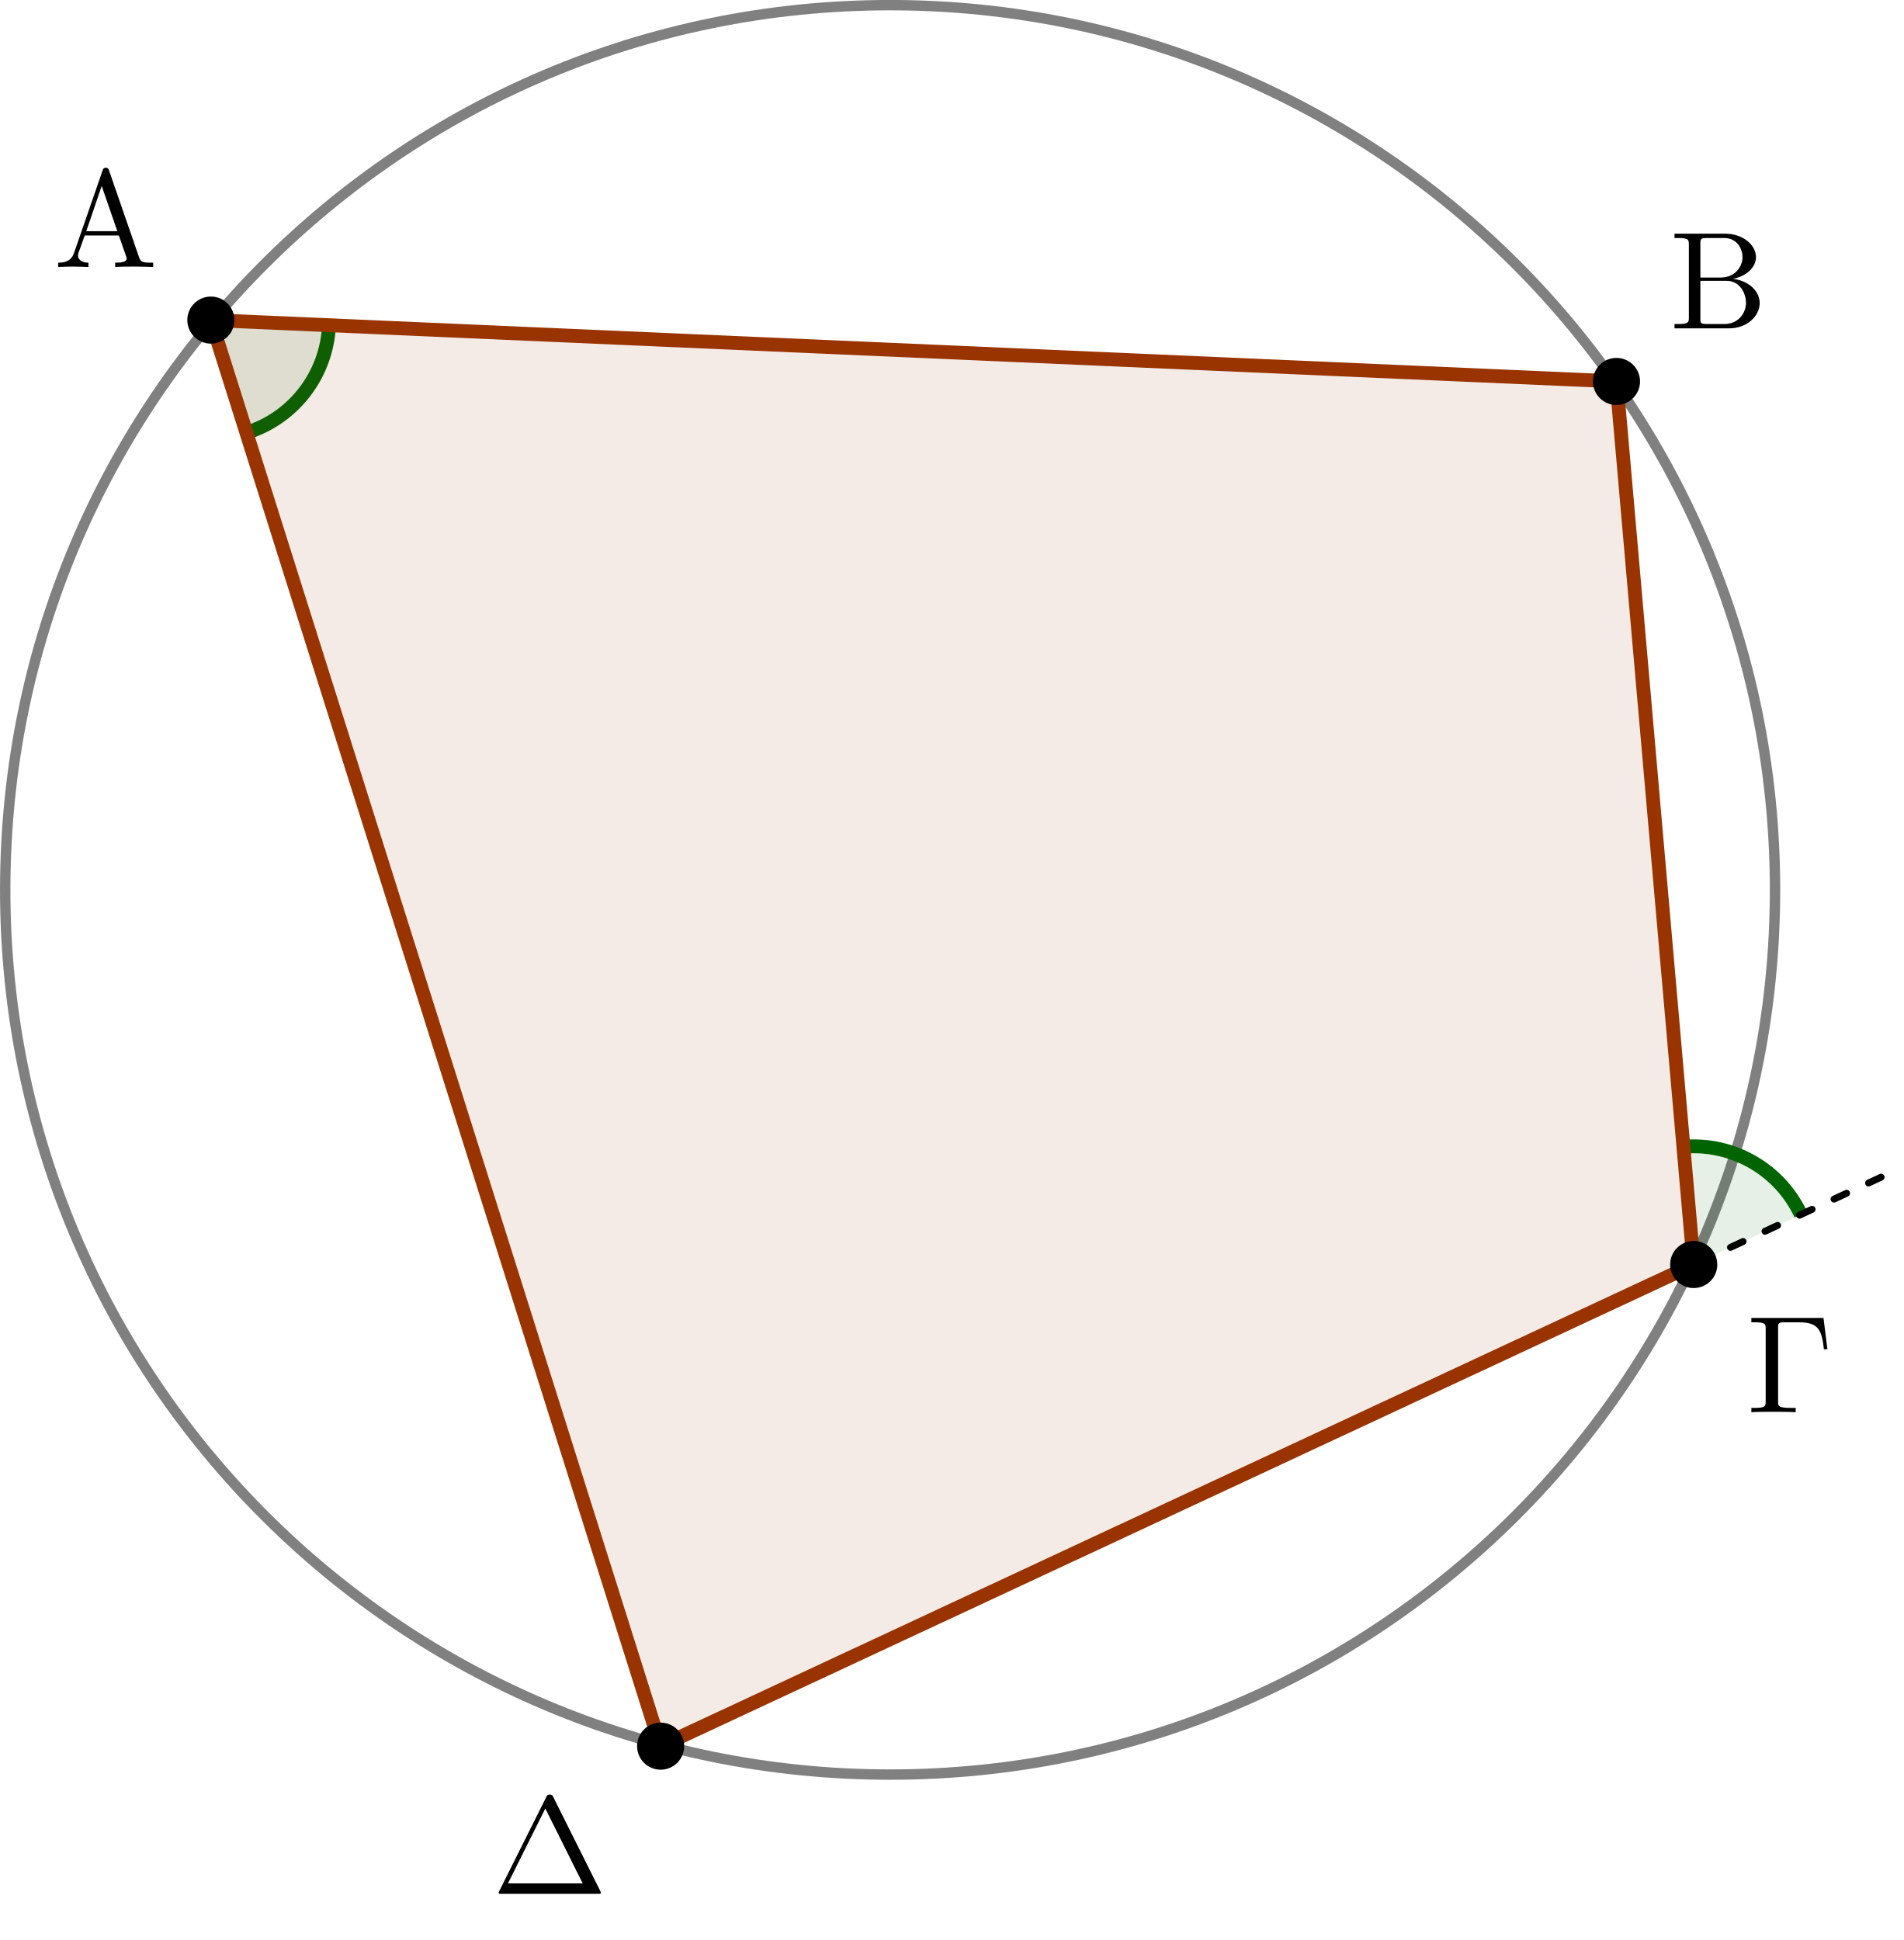
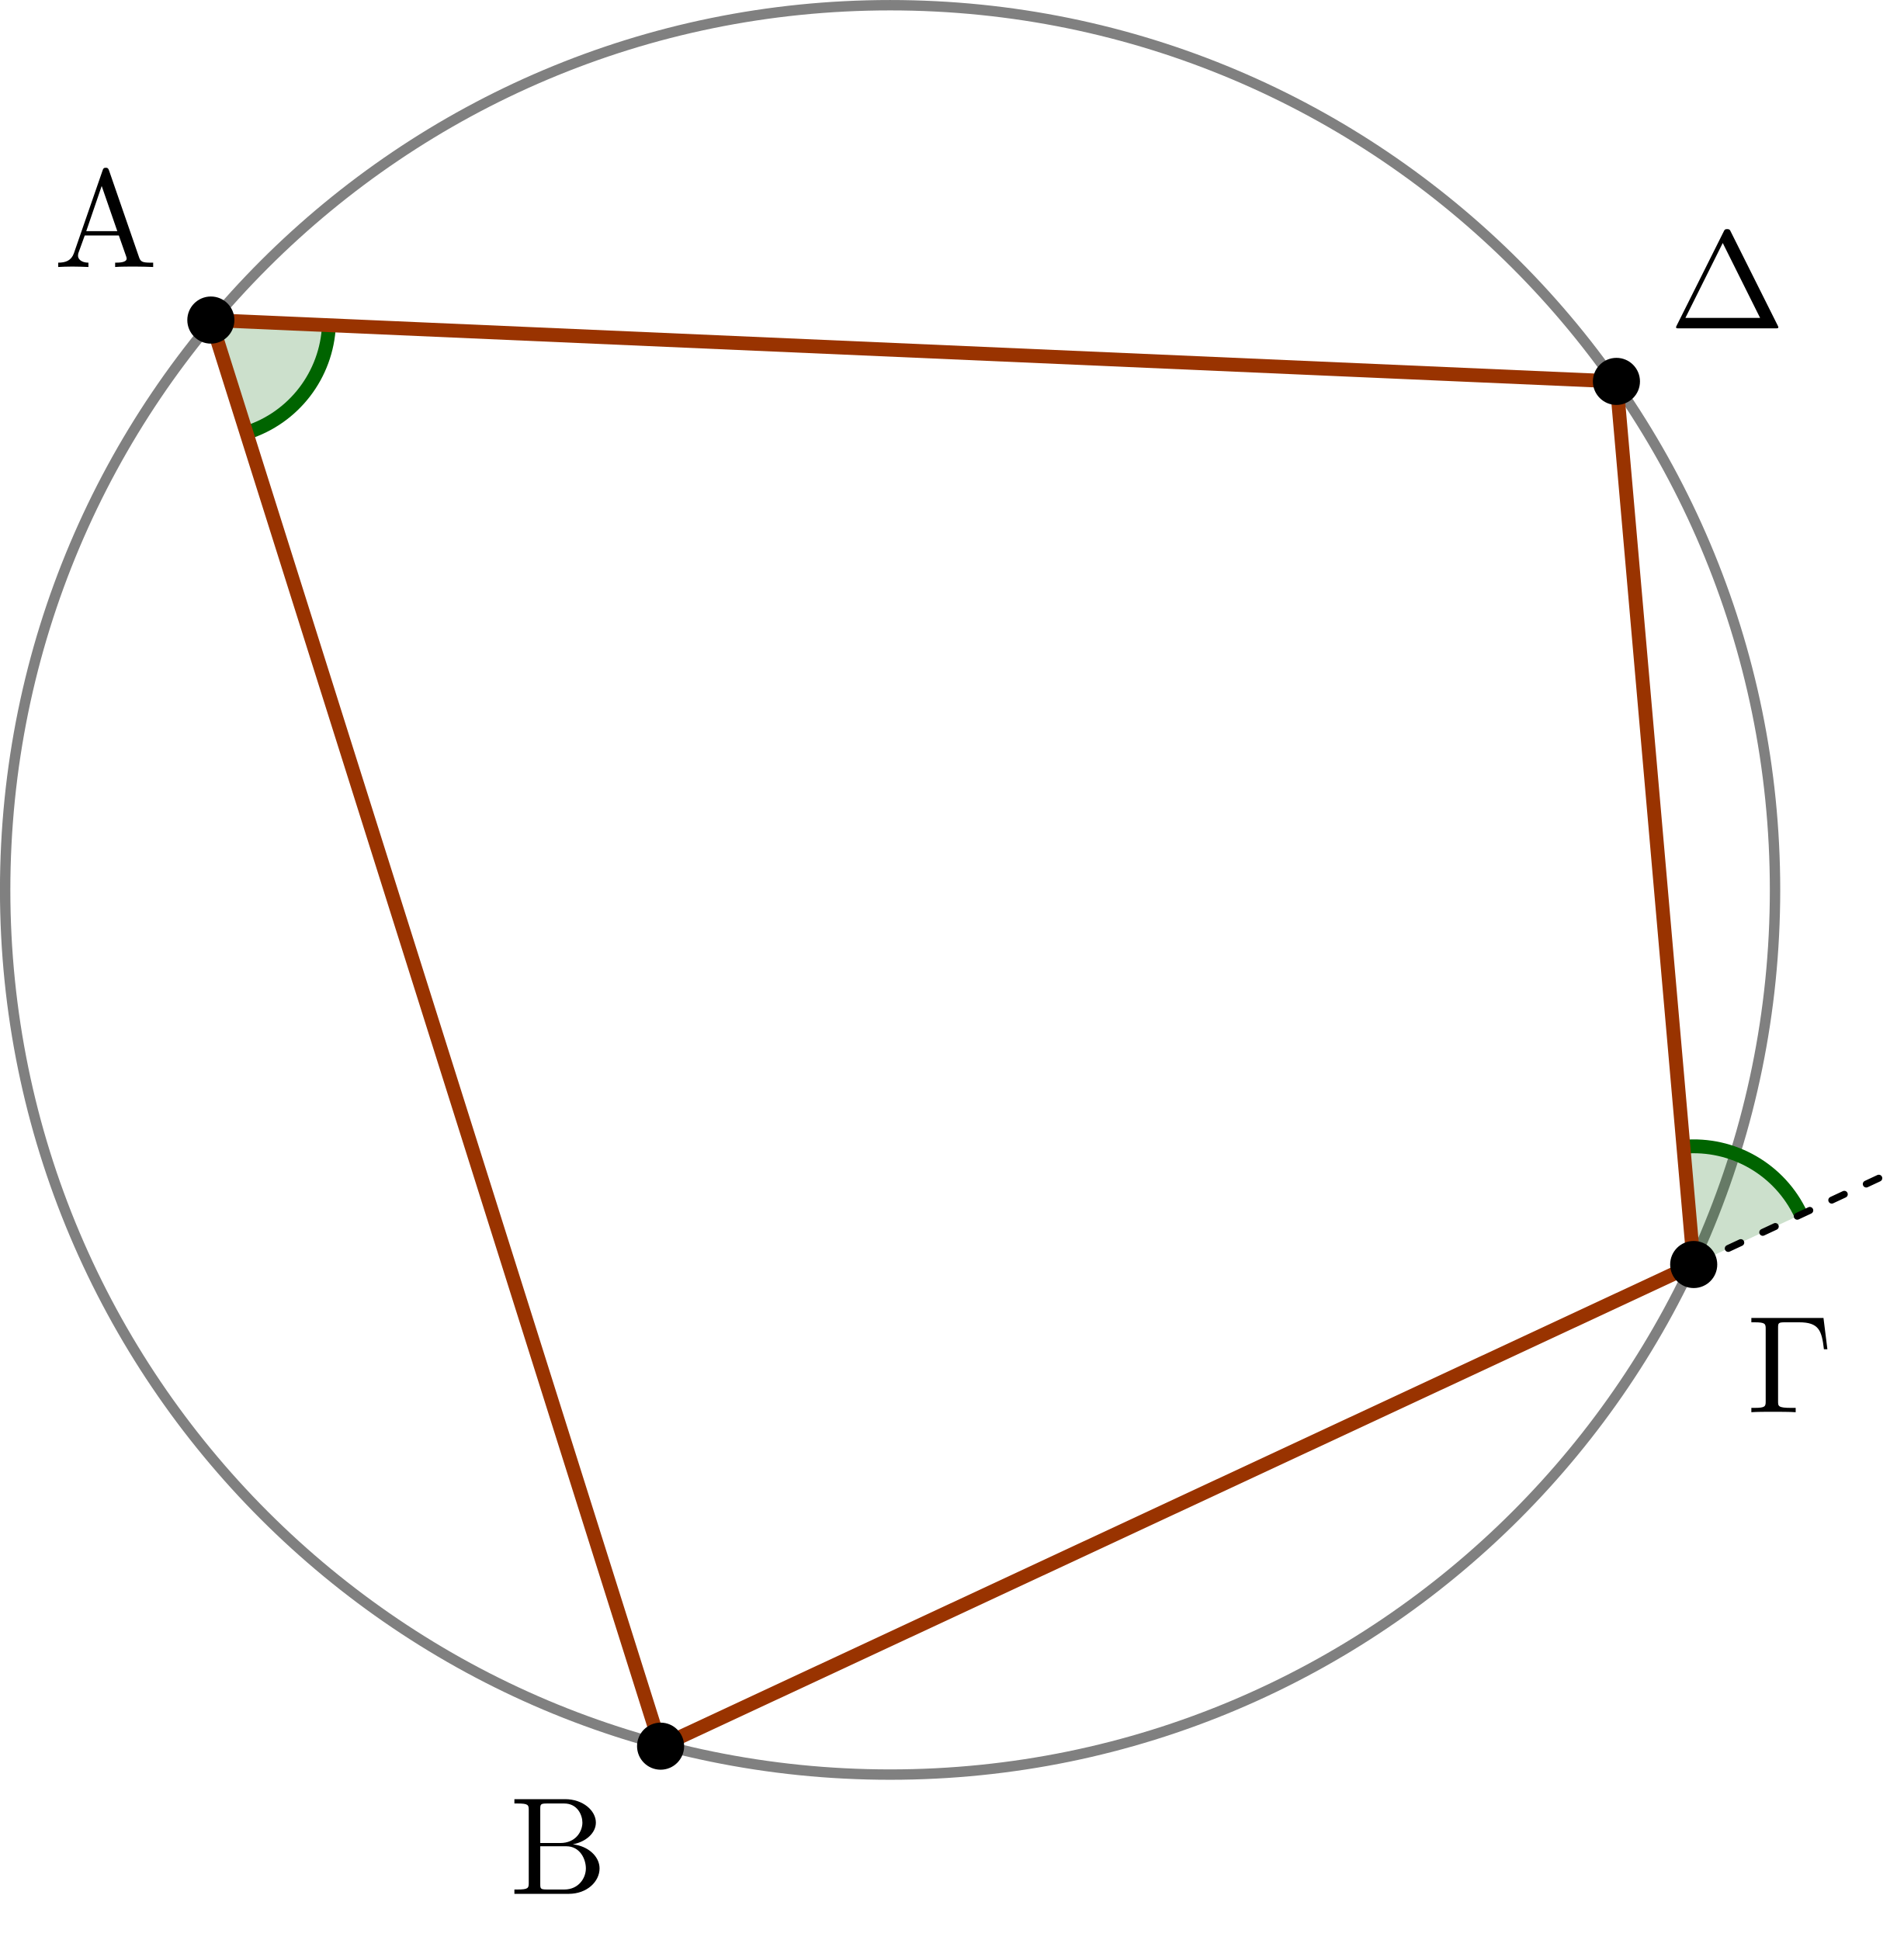
- <svg xmlns="http://www.w3.org/2000/svg" xmlns:xlink="http://www.w3.org/1999/xlink" width="136.93pt" height="139.573pt" viewBox="0 0 136.93 139.573" version="1.1">
+ <svg xmlns="http://www.w3.org/2000/svg" xmlns:xlink="http://www.w3.org/1999/xlink" width="136.929pt" height="139.572pt" viewBox="0 0 136.929 139.572" version="1.1">
  <defs>
    <g>
      <symbol overflow="visible" id="glyph0-0">
        <path style="stroke:none;" d="" />
      </symbol>
      <symbol overflow="visible" id="glyph0-1">
        <path style="stroke:none;" d="M 3.969 -6.938 C 3.922 -7.062 3.891 -7.141 3.734 -7.141 C 3.578 -7.141 3.547 -7.078 3.5 -6.938 L 1.438 -0.984 C 1.25 -0.469 0.859 -0.312 0.312 -0.312 L 0.312 0 C 0.547 -0.016 0.984 -0.031 1.328 -0.031 C 1.641 -0.031 2.156 -0.016 2.484 0 L 2.484 -0.312 C 1.984 -0.312 1.734 -0.562 1.734 -0.812 C 1.734 -0.844 1.75 -0.953 1.75 -0.969 L 2.219 -2.266 L 4.672 -2.266 L 5.203 -0.75 C 5.219 -0.703 5.234 -0.641 5.234 -0.609 C 5.234 -0.312 4.672 -0.312 4.406 -0.312 L 4.406 0 C 4.766 -0.031 5.469 -0.031 5.844 -0.031 C 6.266 -0.031 6.734 -0.016 7.141 0 L 7.141 -0.312 L 6.969 -0.312 C 6.375 -0.312 6.234 -0.375 6.125 -0.703 Z M 3.438 -5.828 L 4.562 -2.578 L 2.328 -2.578 Z M 3.438 -5.828 " />
      </symbol>
      <symbol overflow="visible" id="glyph0-2">
        <path style="stroke:none;" d="M 2.219 -3.656 L 2.219 -6.094 C 2.219 -6.438 2.234 -6.5 2.703 -6.5 L 3.938 -6.5 C 4.906 -6.5 5.25 -5.656 5.25 -5.125 C 5.25 -4.484 4.766 -3.656 3.656 -3.656 Z M 4.562 -3.562 C 5.531 -3.75 6.219 -4.391 6.219 -5.125 C 6.219 -5.984 5.297 -6.812 4 -6.812 L 0.359 -6.812 L 0.359 -6.5 L 0.594 -6.5 C 1.359 -6.5 1.391 -6.391 1.391 -6.031 L 1.391 -0.781 C 1.391 -0.422 1.359 -0.312 0.594 -0.312 L 0.359 -0.312 L 0.359 0 L 4.266 0 C 5.594 0 6.484 -0.891 6.484 -1.828 C 6.484 -2.688 5.672 -3.438 4.562 -3.562 Z M 3.953 -0.312 L 2.703 -0.312 C 2.234 -0.312 2.219 -0.375 2.219 -0.703 L 2.219 -3.422 L 4.094 -3.422 C 5.078 -3.422 5.5 -2.5 5.5 -1.828 C 5.5 -1.125 4.969 -0.312 3.953 -0.312 Z M 3.953 -0.312 " />
      </symbol>
      <symbol overflow="visible" id="glyph0-3">
        <path style="stroke:none;" d="M 5.516 -6.781 L 0.328 -6.781 L 0.328 -6.469 L 0.562 -6.469 C 1.328 -6.469 1.359 -6.359 1.359 -6 L 1.359 -0.781 C 1.359 -0.422 1.328 -0.312 0.562 -0.312 L 0.328 -0.312 L 0.328 0 C 0.672 -0.031 1.453 -0.031 1.844 -0.031 C 2.25 -0.031 3.156 -0.031 3.516 0 L 3.516 -0.312 L 3.188 -0.312 C 2.25 -0.312 2.25 -0.438 2.25 -0.781 L 2.25 -6.078 C 2.25 -6.406 2.266 -6.469 2.734 -6.469 L 3.766 -6.469 C 5.188 -6.469 5.391 -5.875 5.547 -4.531 L 5.797 -4.531 Z M 5.516 -6.781 " />
      </symbol>
      <symbol overflow="visible" id="glyph0-4">
        <path style="stroke:none;" d="M 4.406 -6.953 C 4.344 -7.094 4.312 -7.141 4.141 -7.141 C 3.984 -7.141 3.953 -7.094 3.891 -6.953 L 0.516 -0.203 C 0.469 -0.109 0.469 -0.094 0.469 -0.078 C 0.469 0 0.531 0 0.688 0 L 7.609 0 C 7.766 0 7.828 0 7.828 -0.078 C 7.828 -0.094 7.828 -0.109 7.781 -0.203 Z M 3.828 -6.141 L 6.516 -0.75 L 1.141 -0.75 Z M 3.828 -6.141 " />
      </symbol>
    </g>
    <clipPath id="clip1">
      <path d="M 0 0 L 136.93 0 L 136.93 139 L 0 139 Z M 0 0 " />
    </clipPath>
    <clipPath id="clip2">
      <path d="M 106 68 L 136.93 68 L 136.93 102 L 106 102 Z M 106 68 " />
    </clipPath>
    <clipPath id="clip3">
-       <path d="M 40 77 L 136.93 77 L 136.93 133 L 40 133 Z M 40 77 " />
+       <path d="M 114 77 L 136.93 77 L 136.93 99 L 114 99 Z M 114 77 " />
    </clipPath>
  </defs>
  <g id="surface1">
+     <path style=" stroke:none;fill-rule:nonzero;fill:rgb(100%,100%,100%);fill-opacity:1;" d="M 15.168 23.027 L 47.516 125.625 L 121.824 90.977 L 116.266 27.441 Z M 15.168 23.027 " />
    <g clip-path="url(#clip1)" clip-rule="nonzero">
-       <path style="fill:none;stroke-width:0.747;stroke-linecap:butt;stroke-linejoin:miter;stroke:rgb(50%,50%,50%);stroke-opacity:1;stroke-miterlimit:10;" d="M 63.649 -0 C 63.649 35.152 35.153 63.652 0 63.652 C -35.152 63.652 -63.648 35.152 -63.648 -0 C -63.648 -35.153 -35.152 -63.649 0 -63.649 C 35.153 -63.649 63.649 -35.153 63.649 -0 Z M 63.649 -0 " transform="matrix(1,0,0,-1,64.023,64.023)" />
+       <path style="fill:none;stroke-width:0.747;stroke-linecap:butt;stroke-linejoin:miter;stroke:rgb(50%,50%,50%);stroke-opacity:1;stroke-miterlimit:10;" d="M 63.65 -0.001 C 63.65 35.151 35.154 63.647 0.001 63.647 C -35.151 63.647 -63.651 35.151 -63.651 -0.001 C -63.651 -35.154 -35.151 -63.65 0.001 -63.65 C 35.154 -63.65 63.65 -35.154 63.65 -0.001 Z M 63.65 -0.001 " transform="matrix(1,0,0,-1,64.022,64.022)" />
    </g>
-     <path style=" stroke:none;fill-rule:nonzero;fill:rgb(0%,39.214%,0%);fill-opacity:0.1;" d="M 15.164 23.027 L 17.723 31.137 C 21.133 30.062 23.508 26.969 23.664 23.398 Z M 15.164 23.027 " />
-     <path style=" stroke:none;fill-rule:nonzero;fill:rgb(0%,39.214%,0%);fill-opacity:0.1;" d="M 121.824 90.977 L 129.531 87.383 C 128.02 84.145 124.645 82.195 121.082 82.504 Z M 121.824 90.977 " />
-     <path style="fill:none;stroke-width:0.996;stroke-linecap:butt;stroke-linejoin:miter;stroke:rgb(0%,39.214%,0%);stroke-opacity:1;stroke-miterlimit:10;" d="M -46.3 32.886 C -42.89 33.961 -40.515 37.054 -40.359 40.625 " transform="matrix(1,0,0,-1,64.023,64.023)" />
+     <path style=" stroke:none;fill-rule:nonzero;fill:rgb(0%,39.214%,0%);fill-opacity:0.2;" d="M 15.164 23.027 L 17.723 31.137 C 21.133 30.062 23.504 26.969 23.66 23.398 Z M 15.164 23.027 " />
+     <path style=" stroke:none;fill-rule:nonzero;fill:rgb(0%,39.214%,0%);fill-opacity:0.2;" d="M 121.824 90.977 L 129.531 87.379 C 128.02 84.141 124.641 82.191 121.082 82.504 Z M 121.824 90.977 " />
+     <path style="fill:none;stroke-width:0.996;stroke-linecap:butt;stroke-linejoin:miter;stroke:rgb(0%,39.214%,0%);stroke-opacity:1;stroke-miterlimit:10;" d="M -46.299 32.885 C -42.889 33.959 -40.518 37.053 -40.362 40.624 " transform="matrix(1,0,0,-1,64.022,64.022)" />
    <g clip-path="url(#clip2)" clip-rule="nonzero">
-       <path style="fill:none;stroke-width:0.996;stroke-linecap:butt;stroke-linejoin:miter;stroke:rgb(0%,39.214%,0%);stroke-opacity:1;stroke-miterlimit:10;" d="M 65.508 -23.36 C 63.997 -20.122 60.622 -18.172 57.059 -18.481 " transform="matrix(1,0,0,-1,64.023,64.023)" />
+       <path style="fill:none;stroke-width:0.996;stroke-linecap:butt;stroke-linejoin:miter;stroke:rgb(0%,39.214%,0%);stroke-opacity:1;stroke-miterlimit:10;" d="M 65.509 -23.357 C 63.998 -20.119 60.619 -18.169 57.06 -18.482 " transform="matrix(1,0,0,-1,64.022,64.022)" />
    </g>
    <g clip-path="url(#clip3)" clip-rule="nonzero">
-       <path style="fill:none;stroke-width:0.498;stroke-linecap:round;stroke-linejoin:miter;stroke:rgb(0%,0%,0%);stroke-opacity:1;stroke-dasharray:0.996,1.743;stroke-miterlimit:10;" d="M -16.507 -61.602 L 72.661 -20.024 " transform="matrix(1,0,0,-1,64.023,64.023)" />
+       <path style="fill:none;stroke-width:0.498;stroke-linecap:round;stroke-linejoin:miter;stroke:rgb(0%,0%,0%);stroke-opacity:1;stroke-dasharray:0.996,1.743;stroke-miterlimit:10;" d="M 57.802 -26.955 L 72.658 -20.021 " transform="matrix(1,0,0,-1,64.022,64.022)" />
    </g>
-     <path style="fill-rule:nonzero;fill:rgb(59.999%,20%,0%);fill-opacity:0.1;stroke-width:0.996;stroke-linecap:round;stroke-linejoin:round;stroke:rgb(59.999%,20%,0%);stroke-opacity:1;stroke-miterlimit:10;" d="M -48.855 40.996 L 52.243 36.582 L 57.801 -26.954 L -16.507 -61.602 Z M -48.855 40.996 " transform="matrix(1,0,0,-1,64.023,64.023)" />
-     <path style="fill-rule:nonzero;fill:rgb(0%,0%,0%);fill-opacity:1;stroke-width:0.399;stroke-linecap:butt;stroke-linejoin:miter;stroke:rgb(0%,0%,0%);stroke-opacity:1;stroke-miterlimit:10;" d="M -47.363 40.996 C -47.363 41.82 -48.031 42.488 -48.855 42.488 C -49.679 42.488 -50.351 41.82 -50.351 40.996 C -50.351 40.171 -49.679 39.5 -48.855 39.5 C -48.031 39.5 -47.363 40.171 -47.363 40.996 Z M -47.363 40.996 " transform="matrix(1,0,0,-1,64.023,64.023)" />
-     <path style="fill-rule:nonzero;fill:rgb(0%,0%,0%);fill-opacity:1;stroke-width:0.399;stroke-linecap:butt;stroke-linejoin:miter;stroke:rgb(0%,0%,0%);stroke-opacity:1;stroke-miterlimit:10;" d="M 53.739 36.582 C 53.739 37.406 53.067 38.074 52.243 38.074 C 51.418 38.074 50.75 37.406 50.75 36.582 C 50.75 35.757 51.418 35.086 52.243 35.086 C 53.067 35.086 53.739 35.757 53.739 36.582 Z M 53.739 36.582 " transform="matrix(1,0,0,-1,64.023,64.023)" />
-     <path style="fill-rule:nonzero;fill:rgb(0%,0%,0%);fill-opacity:1;stroke-width:0.399;stroke-linecap:butt;stroke-linejoin:miter;stroke:rgb(0%,0%,0%);stroke-opacity:1;stroke-miterlimit:10;" d="M 59.297 -26.954 C 59.297 -26.129 58.625 -25.457 57.801 -25.457 C 56.977 -25.457 56.305 -26.129 56.305 -26.954 C 56.305 -27.778 56.977 -28.446 57.801 -28.446 C 58.625 -28.446 59.297 -27.778 59.297 -26.954 Z M 59.297 -26.954 " transform="matrix(1,0,0,-1,64.023,64.023)" />
-     <path style="fill-rule:nonzero;fill:rgb(0%,0%,0%);fill-opacity:1;stroke-width:0.399;stroke-linecap:butt;stroke-linejoin:miter;stroke:rgb(0%,0%,0%);stroke-opacity:1;stroke-miterlimit:10;" d="M -15.011 -61.602 C -15.011 -60.778 -15.683 -60.11 -16.507 -60.11 C -17.332 -60.11 -18 -60.778 -18 -61.602 C -18 -62.43 -17.332 -63.098 -16.507 -63.098 C -15.683 -63.098 -15.011 -62.43 -15.011 -61.602 Z M -15.011 -61.602 " transform="matrix(1,0,0,-1,64.023,64.023)" />
+     <path style="fill:none;stroke-width:0.996;stroke-linecap:round;stroke-linejoin:round;stroke:rgb(59.999%,20%,0%);stroke-opacity:1;stroke-miterlimit:10;" d="M -48.854 40.995 L -16.506 -61.603 L 57.802 -26.955 L 52.244 36.581 Z M -48.854 40.995 " transform="matrix(1,0,0,-1,64.022,64.022)" />
+     <path style="fill-rule:nonzero;fill:rgb(0%,0%,0%);fill-opacity:1;stroke-width:0.399;stroke-linecap:butt;stroke-linejoin:miter;stroke:rgb(0%,0%,0%);stroke-opacity:1;stroke-miterlimit:10;" d="M -47.362 40.995 C -47.362 41.819 -48.03 42.491 -48.854 42.491 C -49.682 42.491 -50.35 41.819 -50.35 40.995 C -50.35 40.17 -49.682 39.499 -48.854 39.499 C -48.03 39.499 -47.362 40.17 -47.362 40.995 Z M -47.362 40.995 " transform="matrix(1,0,0,-1,64.022,64.022)" />
+     <path style="fill-rule:nonzero;fill:rgb(0%,0%,0%);fill-opacity:1;stroke-width:0.399;stroke-linecap:butt;stroke-linejoin:miter;stroke:rgb(0%,0%,0%);stroke-opacity:1;stroke-miterlimit:10;" d="M -15.014 -61.603 C -15.014 -60.779 -15.682 -60.111 -16.506 -60.111 C -17.331 -60.111 -18.002 -60.779 -18.002 -61.603 C -18.002 -62.427 -17.331 -63.099 -16.506 -63.099 C -15.682 -63.099 -15.014 -62.427 -15.014 -61.603 Z M -15.014 -61.603 " transform="matrix(1,0,0,-1,64.022,64.022)" />
+     <path style="fill-rule:nonzero;fill:rgb(0%,0%,0%);fill-opacity:1;stroke-width:0.399;stroke-linecap:butt;stroke-linejoin:miter;stroke:rgb(0%,0%,0%);stroke-opacity:1;stroke-miterlimit:10;" d="M 59.294 -26.955 C 59.294 -26.126 58.626 -25.458 57.802 -25.458 C 56.974 -25.458 56.306 -26.126 56.306 -26.955 C 56.306 -27.779 56.974 -28.447 57.802 -28.447 C 58.626 -28.447 59.294 -27.779 59.294 -26.955 Z M 59.294 -26.955 " transform="matrix(1,0,0,-1,64.022,64.022)" />
+     <path style="fill-rule:nonzero;fill:rgb(0%,0%,0%);fill-opacity:1;stroke-width:0.399;stroke-linecap:butt;stroke-linejoin:miter;stroke:rgb(0%,0%,0%);stroke-opacity:1;stroke-miterlimit:10;" d="M 53.736 36.581 C 53.736 37.405 53.068 38.077 52.244 38.077 C 51.419 38.077 50.748 37.405 50.748 36.581 C 50.748 35.756 51.419 35.088 52.244 35.088 C 53.068 35.088 53.736 35.756 53.736 36.581 Z M 53.736 36.581 " transform="matrix(1,0,0,-1,64.022,64.022)" />
    <g style="fill:rgb(0%,0%,0%);fill-opacity:1;">
-       <use xlink:href="#glyph0-1" x="3.877" y="19.21" />
+       <use xlink:href="#glyph0-1" x="3.876" y="19.209" />
    </g>
    <g style="fill:rgb(0%,0%,0%);fill-opacity:1;">
-       <use xlink:href="#glyph0-2" x="120.084" y="23.624" />
+       <use xlink:href="#glyph0-2" x="36.64" y="136.251" />
    </g>
    <g style="fill:rgb(0%,0%,0%);fill-opacity:1;">
-       <use xlink:href="#glyph0-3" x="125.642" y="101.602" />
+       <use xlink:href="#glyph0-3" x="125.641" y="101.601" />
    </g>
    <g style="fill:rgb(0%,0%,0%);fill-opacity:1;">
-       <use xlink:href="#glyph0-4" x="35.395" y="136.252" />
+       <use xlink:href="#glyph0-4" x="120.083" y="23.623" />
    </g>
  </g>
</svg>
